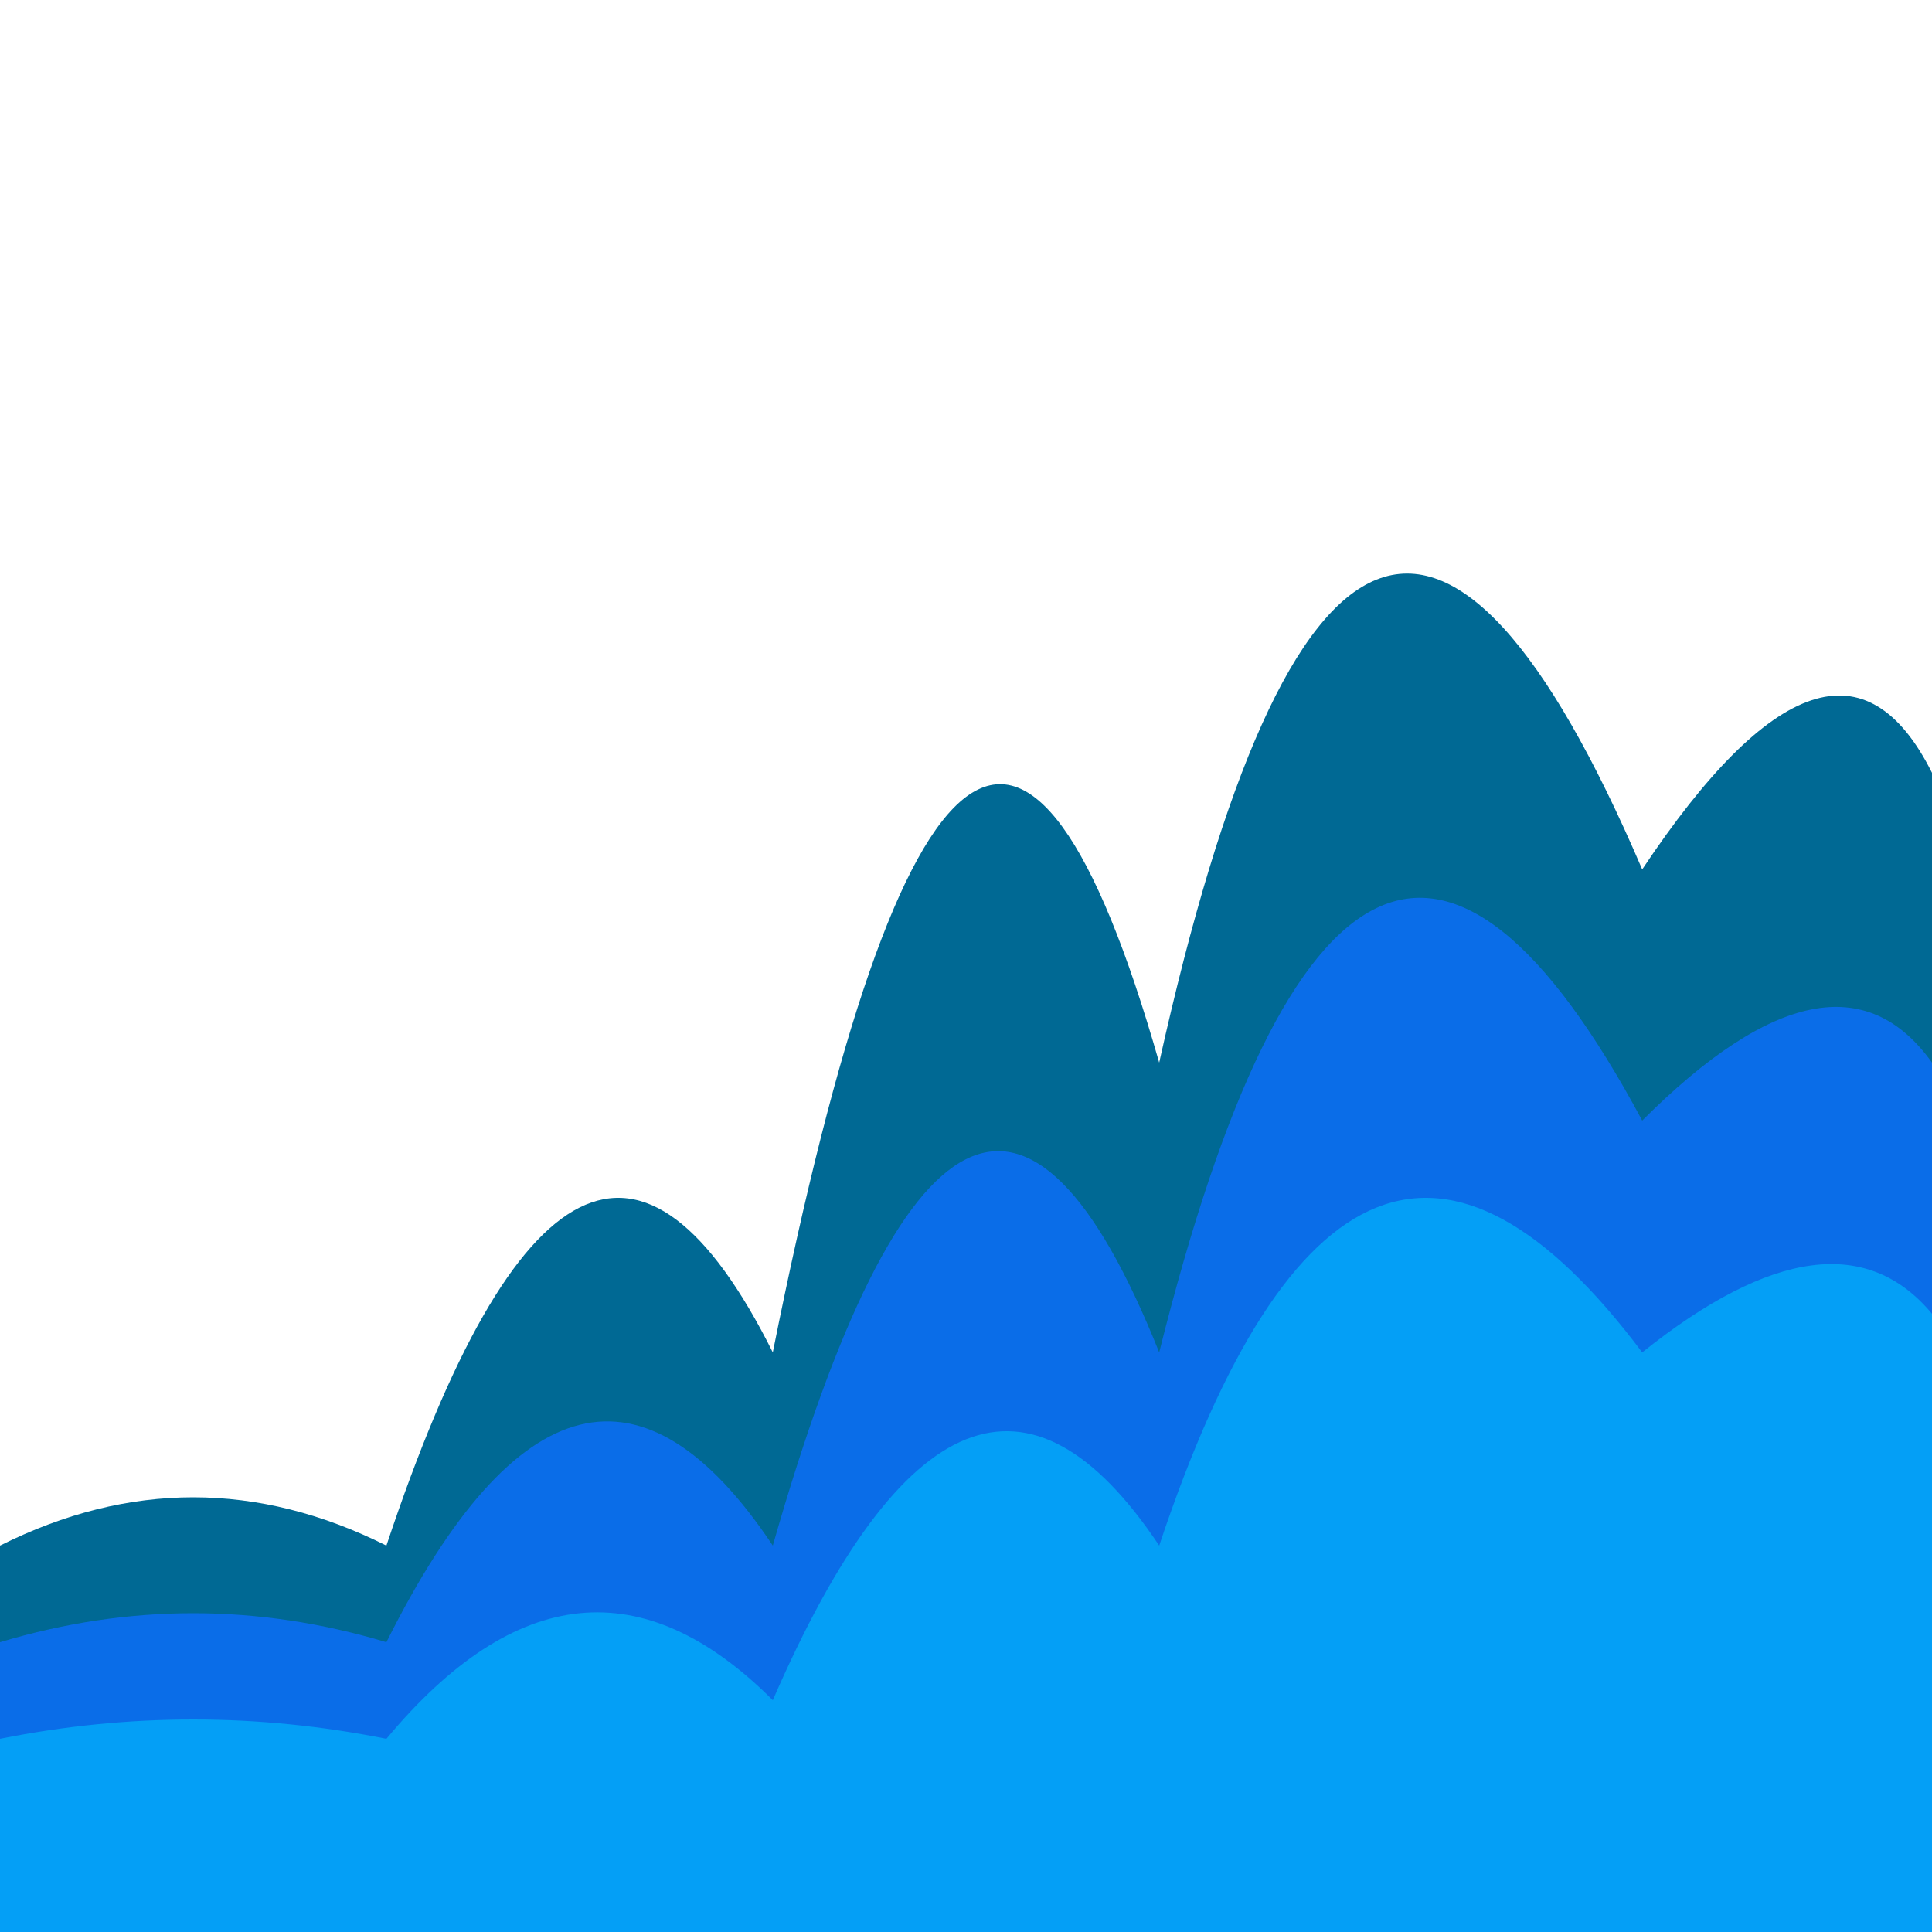
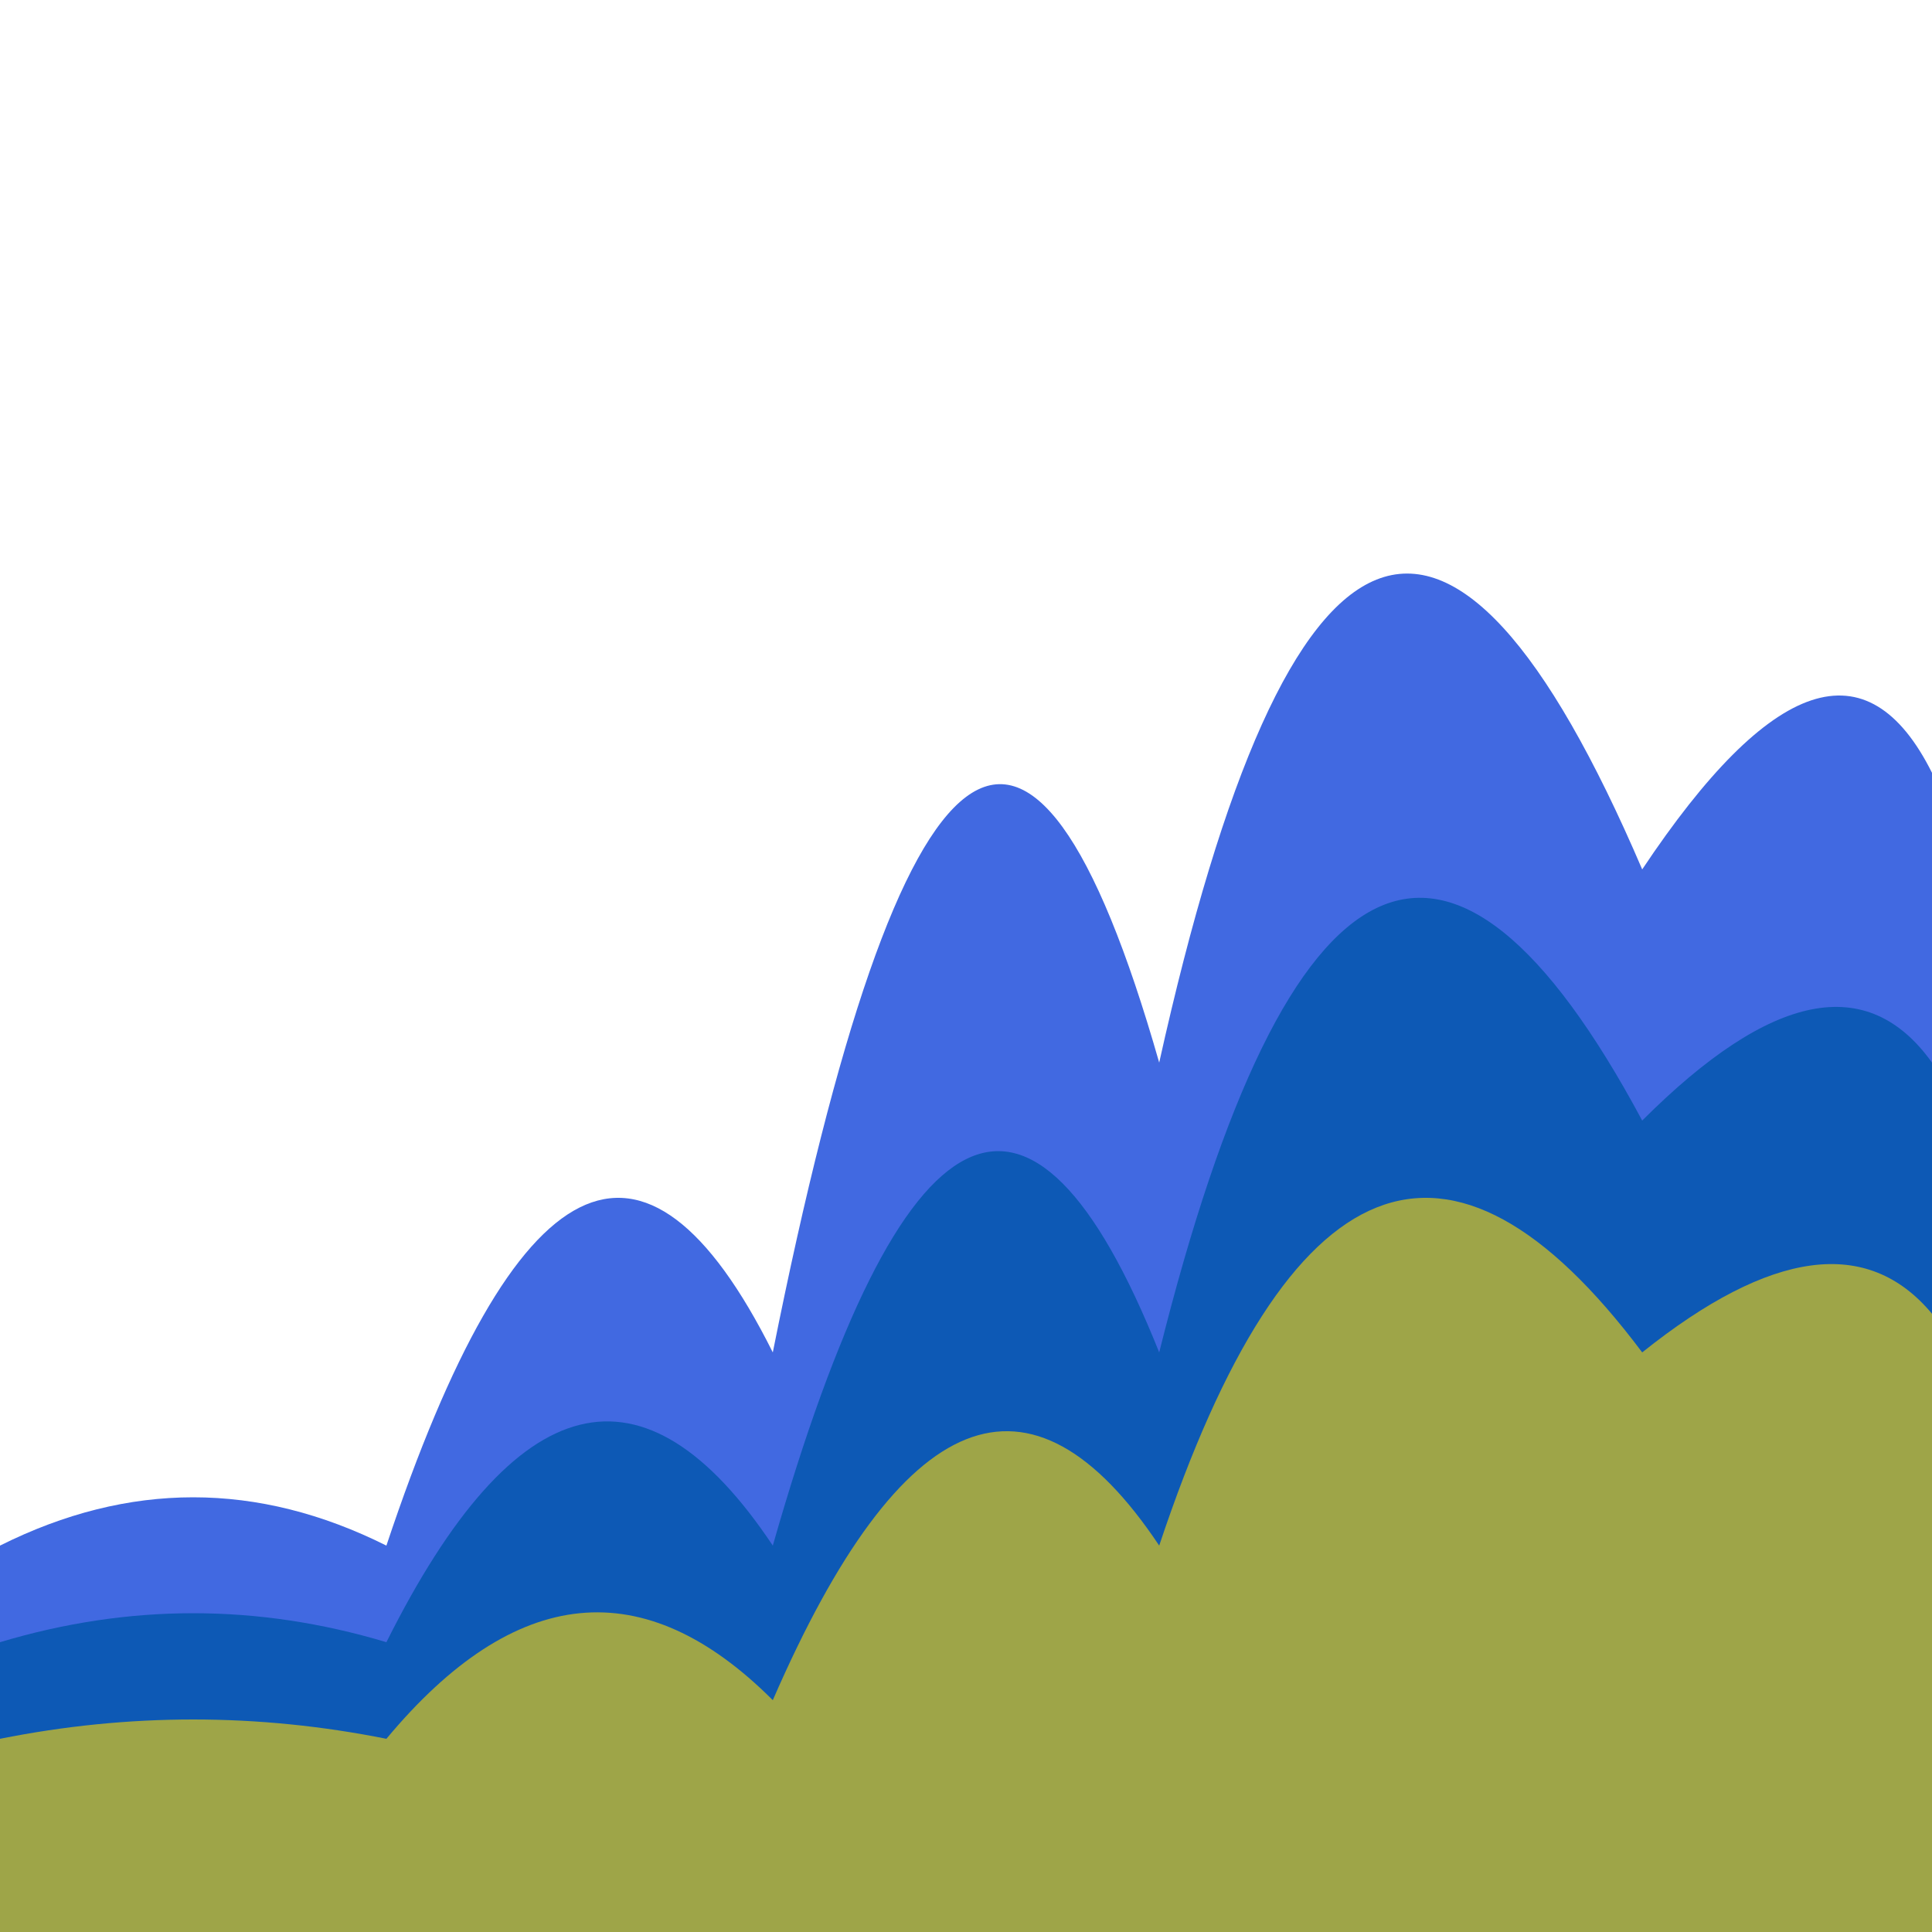
<svg xmlns="http://www.w3.org/2000/svg" viewBox="0 0 100 100" width="100" height="100">
-   <path d="M0 80 Q10 75 20 80 Q30 50 40 70 Q50 20 60 55 Q70 10 85 45 Q95 30 100 40 L100 100 L0 100Z" fill="#006994" />
-   <path d="M0 85 Q10 82 20 85 Q30 65 40 80 Q50 45 60 70 Q70 30 85 58 Q95 48 100 55 L100 100 L0 100Z" fill="#0D6EFD" opacity="0.8" />
-   <path d="M0 90 Q10 88 20 90 Q30 78 40 88 Q50 65 60 80 Q70 50 85 70 Q95 62 100 68 L100 100 L0 100Z" fill="#00BFFF" opacity="0.6" />
+   <path d="M0 80 Q10 75 20 80 Q30 50 40 70 Q50 20 60 55 Q70 10 85 45 Q95 30 100 40 L100 100 L0 100Z" fill="#4169E1" />
+   <path d="M0 85 Q10 82 20 85 Q30 65 40 80 Q50 45 60 70 Q70 30 85 58 Q95 48 100 55 L100 100 L0 100Z" fill="#0055AA" opacity="0.8" />
+   <path d="M0 90 Q10 88 20 90 Q30 78 40 88 Q50 65 60 80 Q70 50 85 70 Q95 62 100 68 L100 100 L0 100Z" fill="#FFD700" opacity="0.6" />
</svg>
